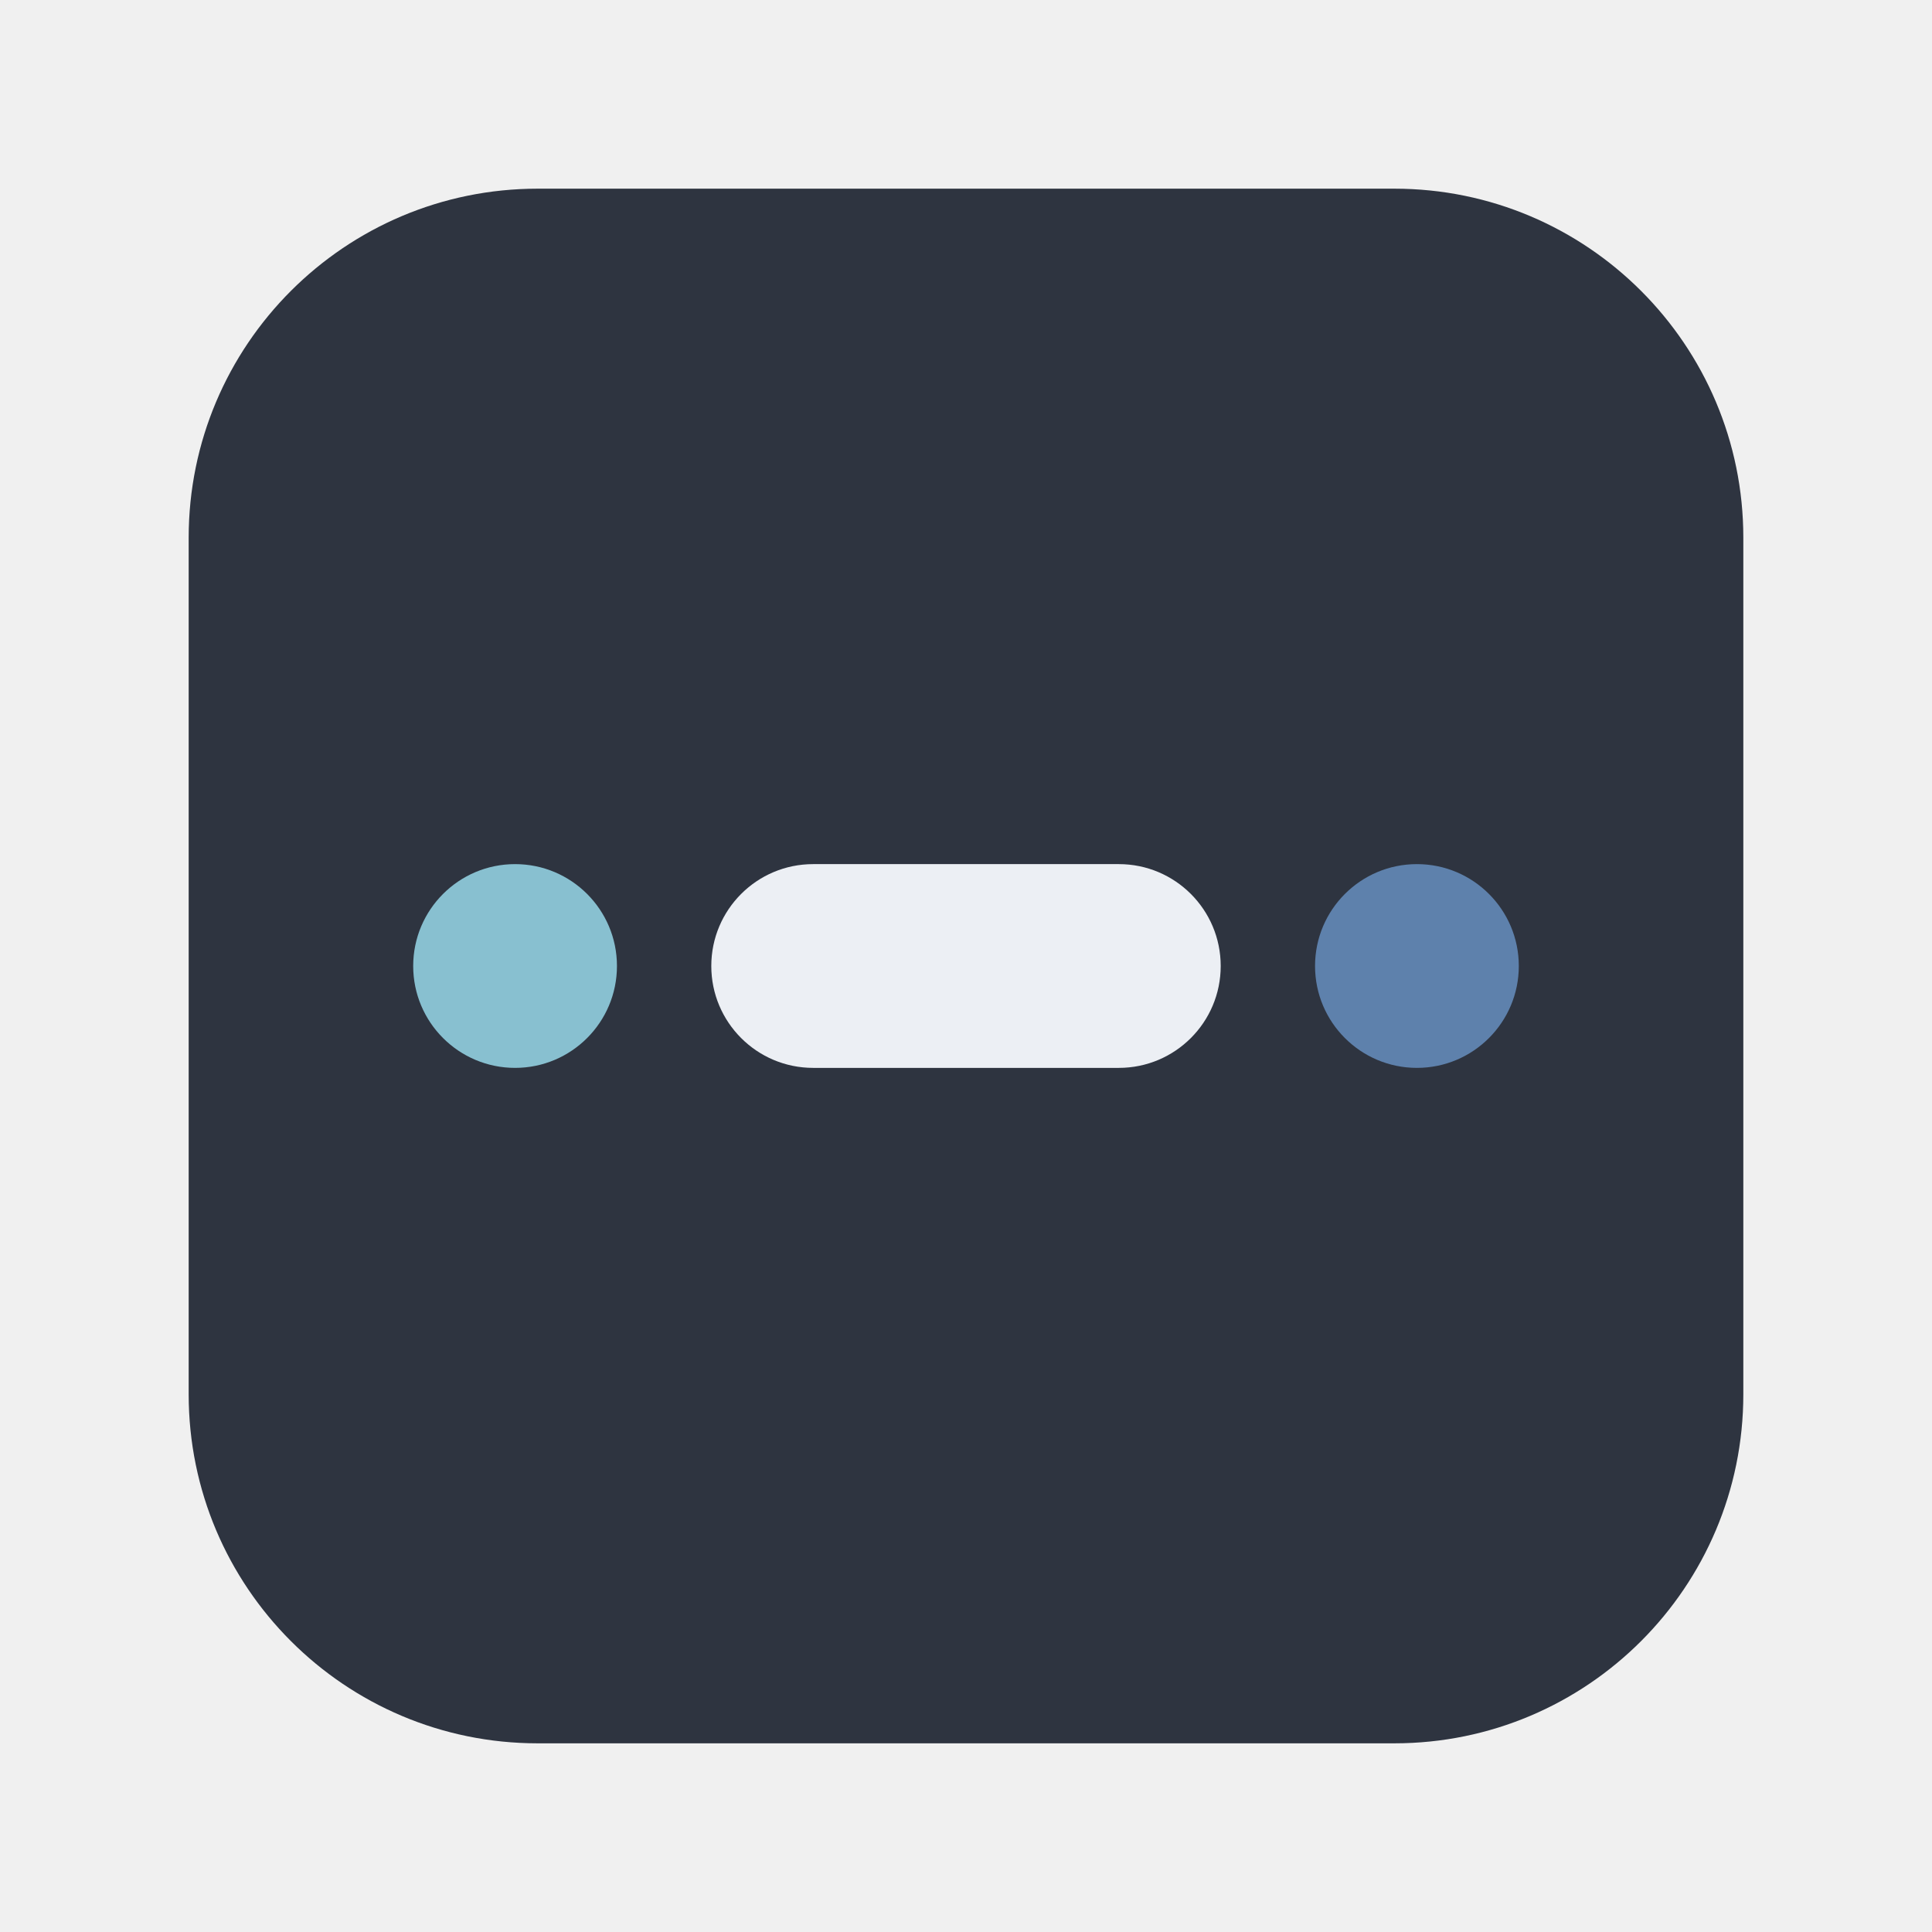
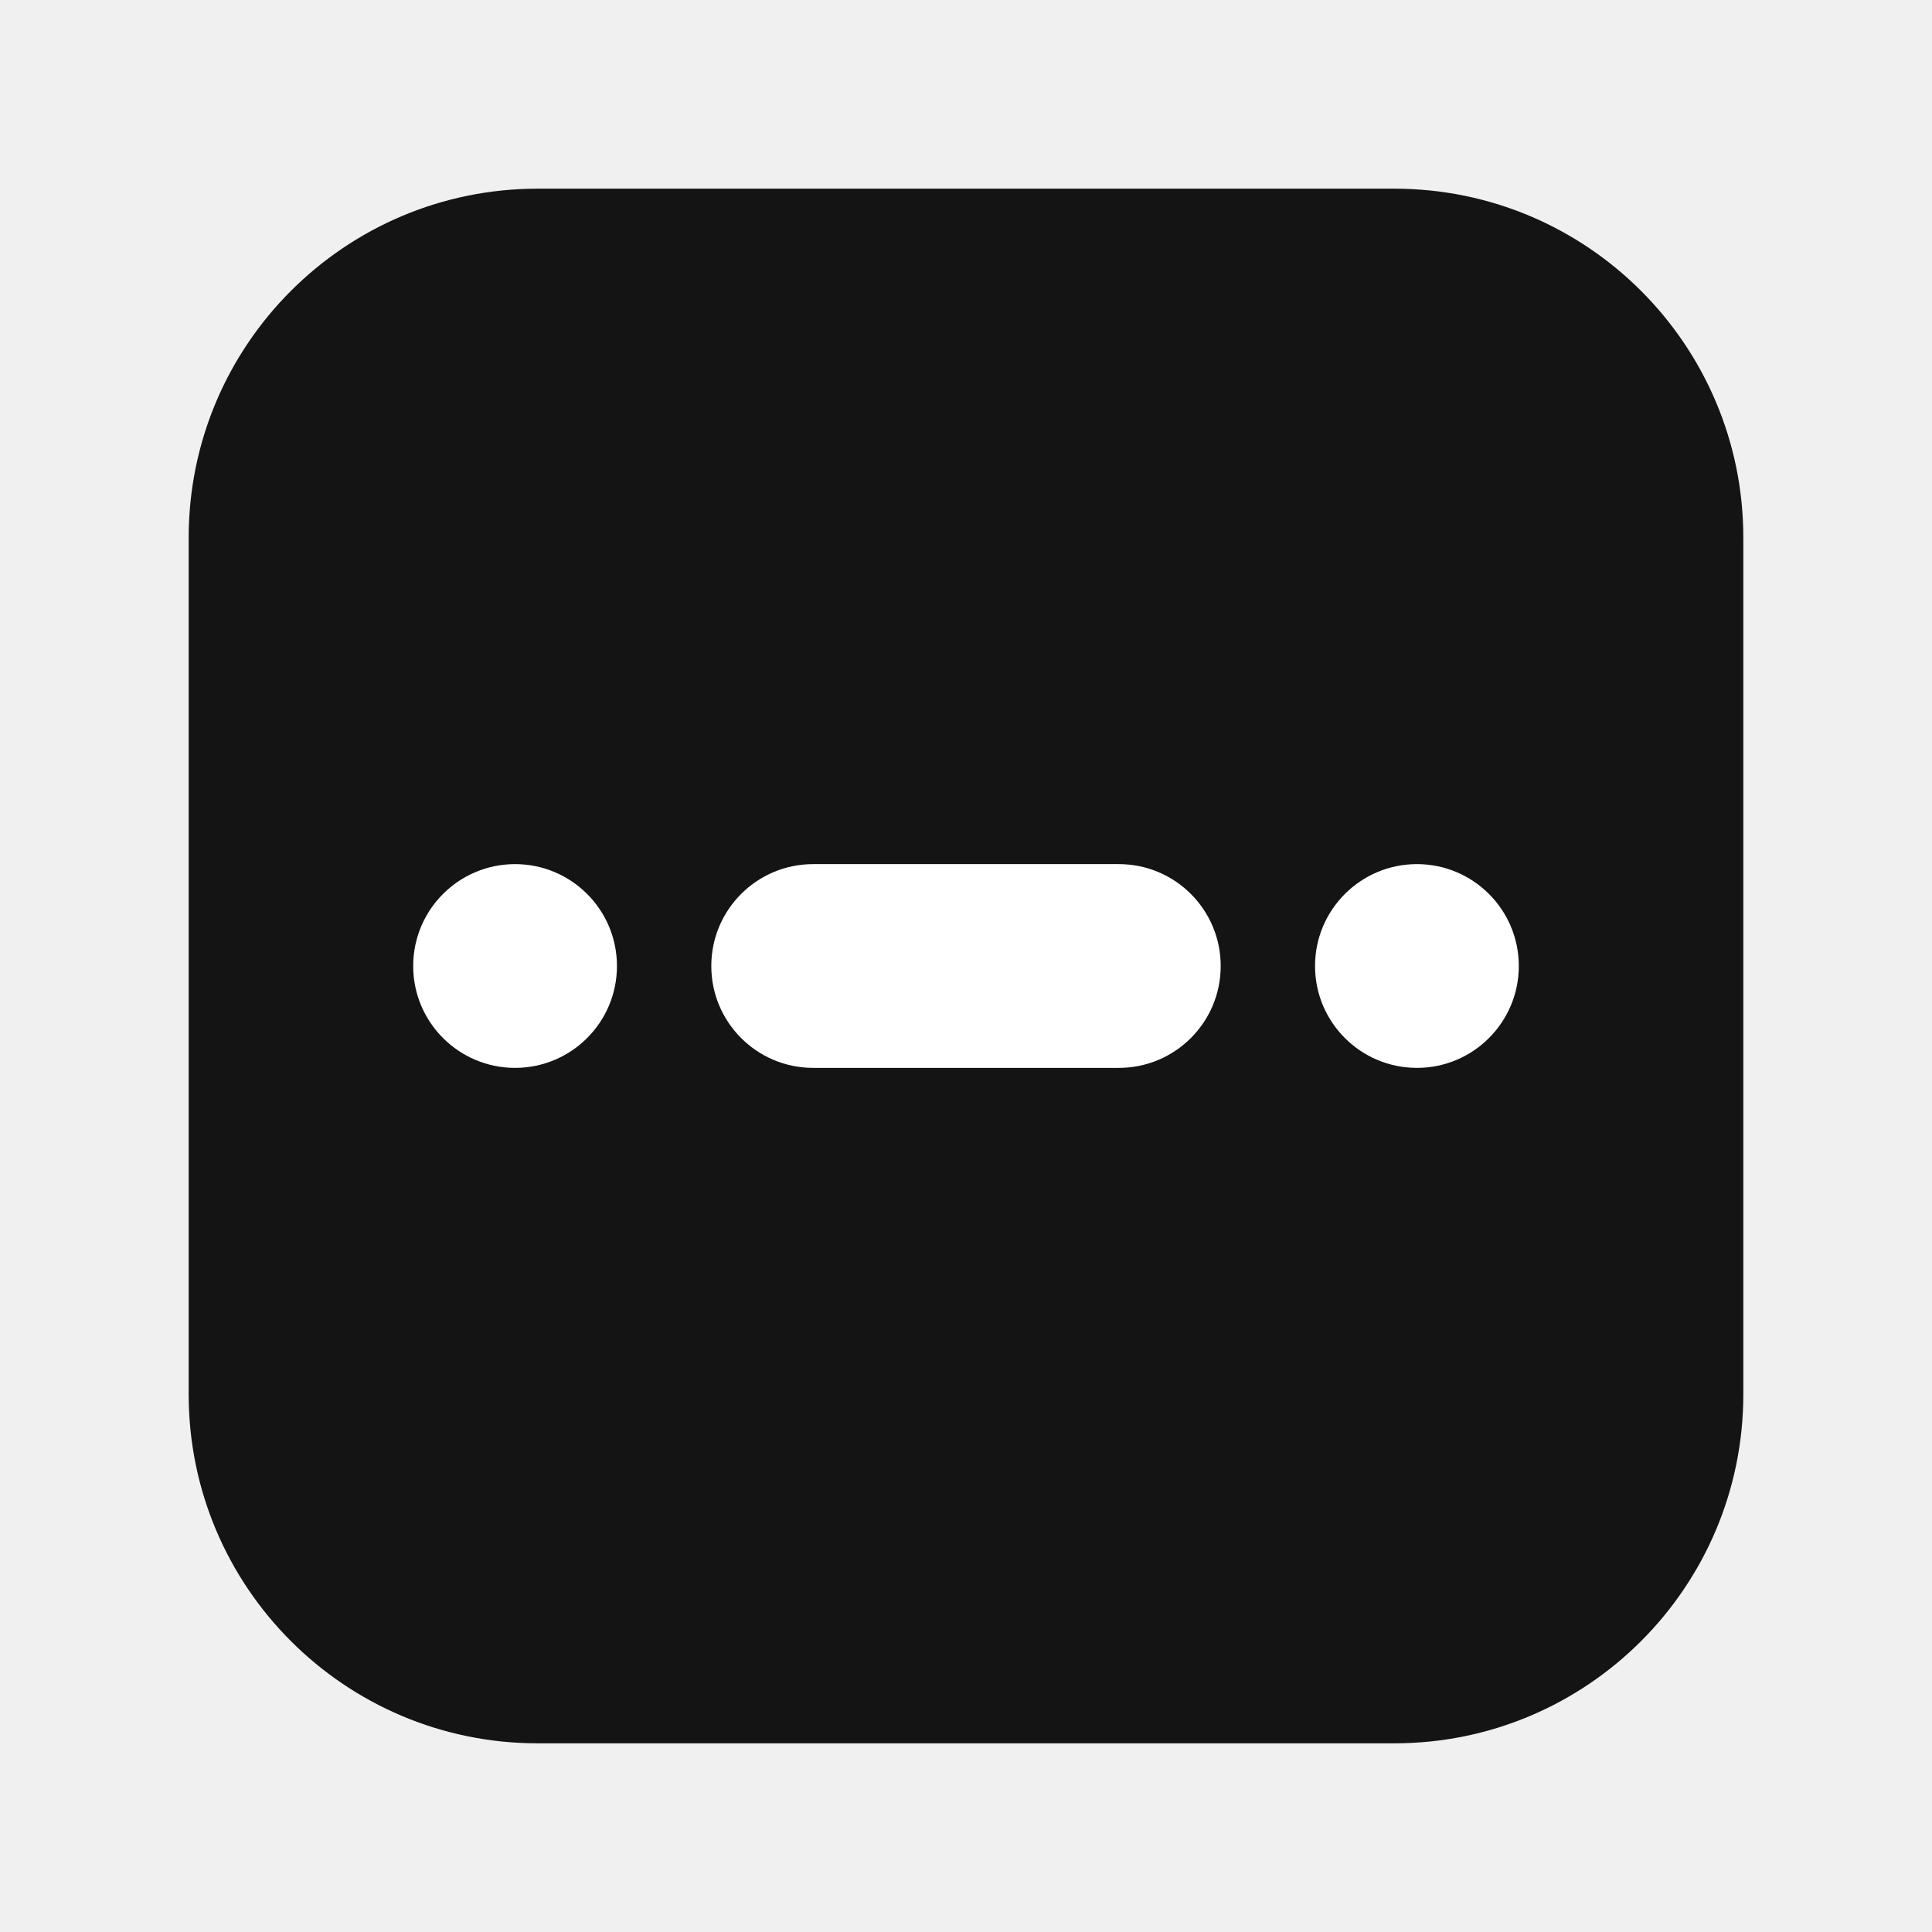
<svg xmlns="http://www.w3.org/2000/svg" width="1024" height="1024" viewBox="0 0 1024 1024">
-   <rect x="100" y="100" width="824" height="824" rx="185" fill="#2E3440" />
-   <circle cx="273" cy="512" r="54" fill="#88C0D0" />
-   <rect x="377" y="458" width="270" height="108" rx="54" fill="#ECEFF4" />
-   <circle cx="751" cy="512" r="54" fill="#5E81AC" />
+   <rect x="100" y="100" width="824" height="824" rx="185" fill="#141414" />
+   <circle cx="273" cy="512" r="54" fill="#ffffff" />
+   <rect x="377" y="458" width="270" height="108" rx="54" fill="#ffffff" />
+   <circle cx="751" cy="512" r="54" fill="#ffffff" />
</svg>
